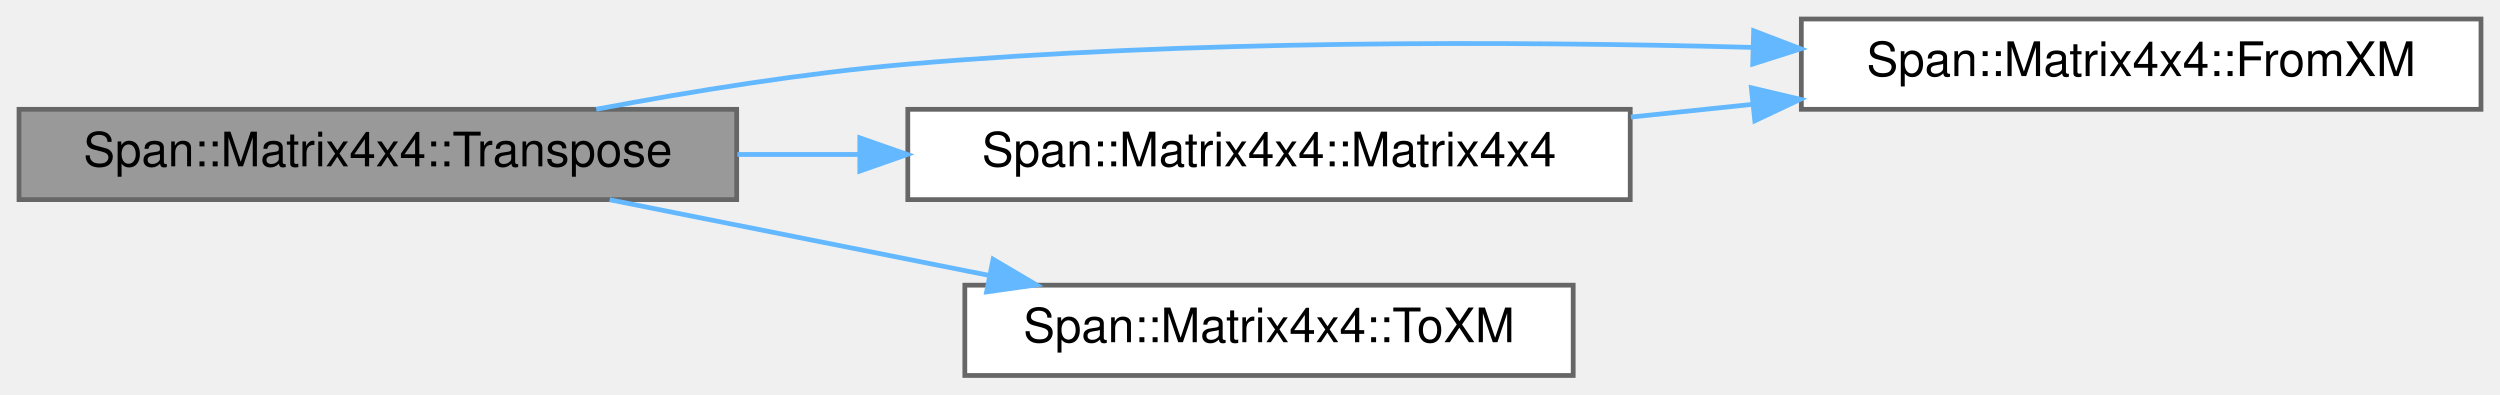
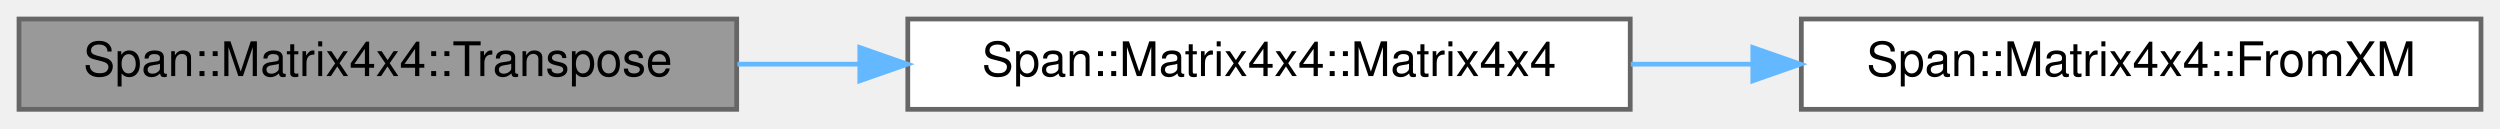
- <svg xmlns="http://www.w3.org/2000/svg" xmlns:xlink="http://www.w3.org/1999/xlink" width="526pt" height="83pt" viewBox="0.00 0.00 526.00 83.00">
-   <g id="graph0" class="graph" transform="scale(1 1) rotate(0) translate(4 79)">
+ <svg xmlns="http://www.w3.org/2000/svg" xmlns:xlink="http://www.w3.org/1999/xlink" width="526pt" height="27pt" viewBox="0.00 0.00 526.00 27.00">
+   <g id="graph0" class="graph" transform="scale(1 1) rotate(0) translate(4 23)">
    <g id="Node000001" class="node">
      <g id="a_Node000001">
        <a xlink:title="転置行列">
-           <polygon fill="#999999" stroke="#666666" points="151,-56 0,-56 0,-37 151,-37 151,-56" />
-           <text text-anchor="middle" x="75.5" y="-44" font-family="Helvetica,sans-Serif" font-size="10.00">Span::Matrix4x4::Transpose</text>
+           <polygon fill="#999999" stroke="#666666" points="151,-19 0,-19 0,0 151,0 151,-19" />
+           <text text-anchor="middle" x="75.5" y="-7" font-family="Helvetica,sans-Serif" font-size="10.00">Span::Matrix4x4::Transpose</text>
        </a>
      </g>
    </g>
    <g id="Node000002" class="node">
      <g id="a_Node000002">
-         <a xlink:href="structSpan_1_1Matrix4x4.html#a4adf277b2c441fe8d2ea295a0c0a2610" target="_top" xlink:title=" ">
-           <polygon fill="white" stroke="#666666" points="518,-75 375,-75 375,-56 518,-56 518,-75" />
-           <text text-anchor="middle" x="446.5" y="-63" font-family="Helvetica,sans-Serif" font-size="10.00">Span::Matrix4x4::FromXM</text>
+         <a xlink:href="structSpan_1_1Matrix4x4.html#a431bf3af613c1029e6de25d64cfda6b7" target="_top" xlink:title=" ">
+           <polygon fill="white" stroke="#666666" points="339,-19 187,-19 187,0 339,0 339,-19" />
+           <text text-anchor="middle" x="263" y="-7" font-family="Helvetica,sans-Serif" font-size="10.00">Span::Matrix4x4::Matrix4x4</text>
        </a>
      </g>
    </g>
    <g id="edge1_Node000001_Node000002" class="edge">
      <g id="a_edge1_Node000001_Node000002">
        <a xlink:title=" ">
-           <path fill="none" stroke="#63b8ff" d="M121.44,-56.01C141.41,-59.78 165.28,-63.65 187,-65.5 246.3,-70.56 313.53,-70.38 364.56,-69.03" />
-           <polygon fill="#63b8ff" stroke="#63b8ff" points="364.97,-72.52 374.87,-68.73 364.77,-65.52 364.97,-72.52" />
+           <path fill="none" stroke="#63b8ff" d="M151.15,-9.5C159.61,-9.5 168.29,-9.5 176.88,-9.5" />
+           <polygon fill="#63b8ff" stroke="#63b8ff" points="176.9,-13 186.9,-9.5 176.9,-6 176.9,-13" />
        </a>
      </g>
    </g>
    <g id="Node000003" class="node">
      <g id="a_Node000003">
-         <a xlink:href="structSpan_1_1Matrix4x4.html#a431bf3af613c1029e6de25d64cfda6b7" target="_top" xlink:title=" ">
-           <polygon fill="white" stroke="#666666" points="339,-56 187,-56 187,-37 339,-37 339,-56" />
-           <text text-anchor="middle" x="263" y="-44" font-family="Helvetica,sans-Serif" font-size="10.00">Span::Matrix4x4::Matrix4x4</text>
+         <a xlink:href="structSpan_1_1Matrix4x4.html#a4adf277b2c441fe8d2ea295a0c0a2610" target="_top" xlink:title=" ">
+           <polygon fill="white" stroke="#666666" points="518,-19 375,-19 375,0 518,0 518,-19" />
+           <text text-anchor="middle" x="446.5" y="-7" font-family="Helvetica,sans-Serif" font-size="10.00">Span::Matrix4x4::FromXM</text>
        </a>
      </g>
    </g>
-     <g id="edge2_Node000001_Node000003" class="edge">
-       <g id="a_edge2_Node000001_Node000003">
+     <g id="edge2_Node000002_Node000003" class="edge">
+       <g id="a_edge2_Node000002_Node000003">
        <a xlink:title=" ">
-           <path fill="none" stroke="#63b8ff" d="M151.15,-46.5C159.61,-46.5 168.29,-46.5 176.88,-46.5" />
-           <polygon fill="#63b8ff" stroke="#63b8ff" points="176.9,-50 186.9,-46.5 176.9,-43 176.9,-50" />
-         </a>
-       </g>
-     </g>
-     <g id="Node000004" class="node">
-       <g id="a_Node000004">
-         <a xlink:href="structSpan_1_1Matrix4x4.html#afc3f3a8aeeaac6aa4302a64b7568fbf3" target="_top" xlink:title=" ">
-           <polygon fill="white" stroke="#666666" points="327,-19 199,-19 199,0 327,0 327,-19" />
-           <text text-anchor="middle" x="263" y="-7" font-family="Helvetica,sans-Serif" font-size="10.00">Span::Matrix4x4::ToXM</text>
-         </a>
-       </g>
-     </g>
-     <g id="edge4_Node000001_Node000004" class="edge">
-       <g id="a_edge4_Node000001_Node000004">
-         <a xlink:title=" ">
-           <path fill="none" stroke="#63b8ff" d="M124.27,-36.97C148.63,-32.11 178.44,-26.17 204.1,-21.05" />
-           <polygon fill="#63b8ff" stroke="#63b8ff" points="204.95,-24.45 214.07,-19.06 203.58,-17.58 204.95,-24.45" />
-         </a>
-       </g>
-     </g>
-     <g id="edge3_Node000003_Node000002" class="edge">
-       <g id="a_edge3_Node000003_Node000002">
-         <a xlink:title=" ">
-           <path fill="none" stroke="#63b8ff" d="M339.13,-54.37C347.61,-55.25 356.28,-56.16 364.83,-57.06" />
-           <polygon fill="#63b8ff" stroke="#63b8ff" points="364.48,-60.54 374.79,-58.1 365.21,-53.58 364.48,-60.54" />
+           <path fill="none" stroke="#63b8ff" d="M339.13,-9.5C347.52,-9.5 356.1,-9.5 364.55,-9.5" />
+           <polygon fill="#63b8ff" stroke="#63b8ff" points="364.79,-13 374.79,-9.5 364.79,-6 364.79,-13" />
        </a>
      </g>
    </g>
  </g>
</svg>
